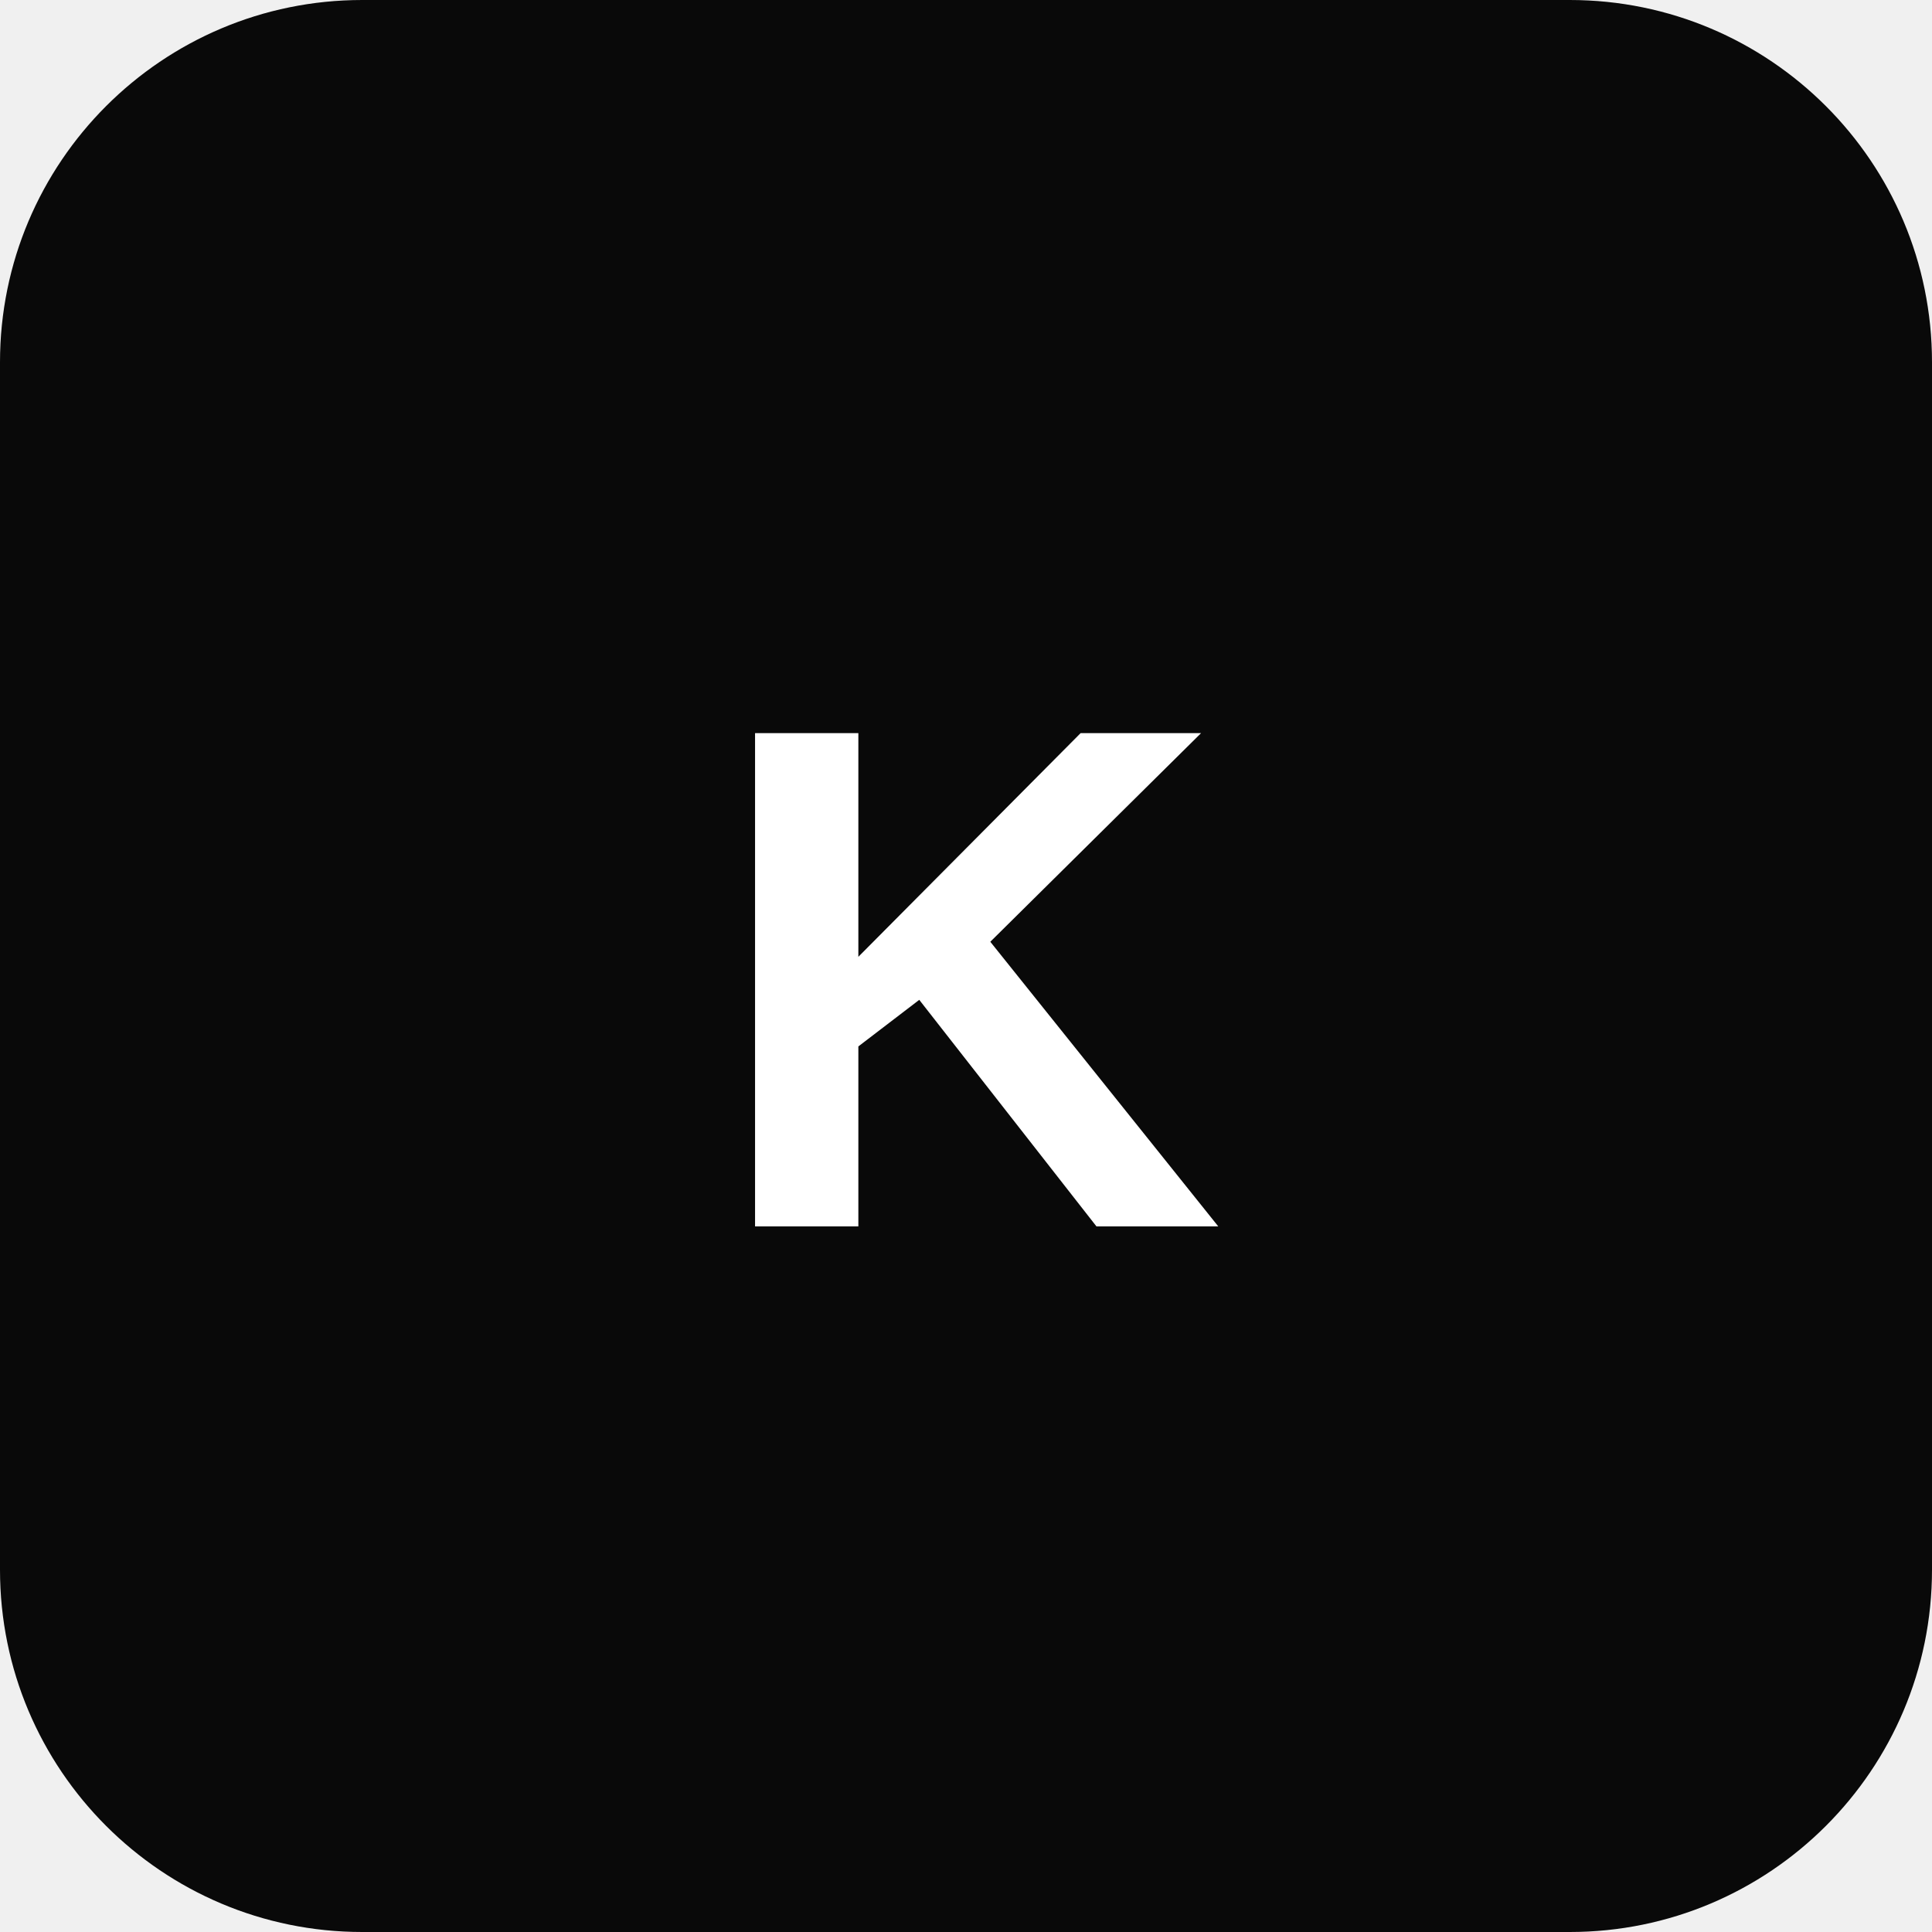
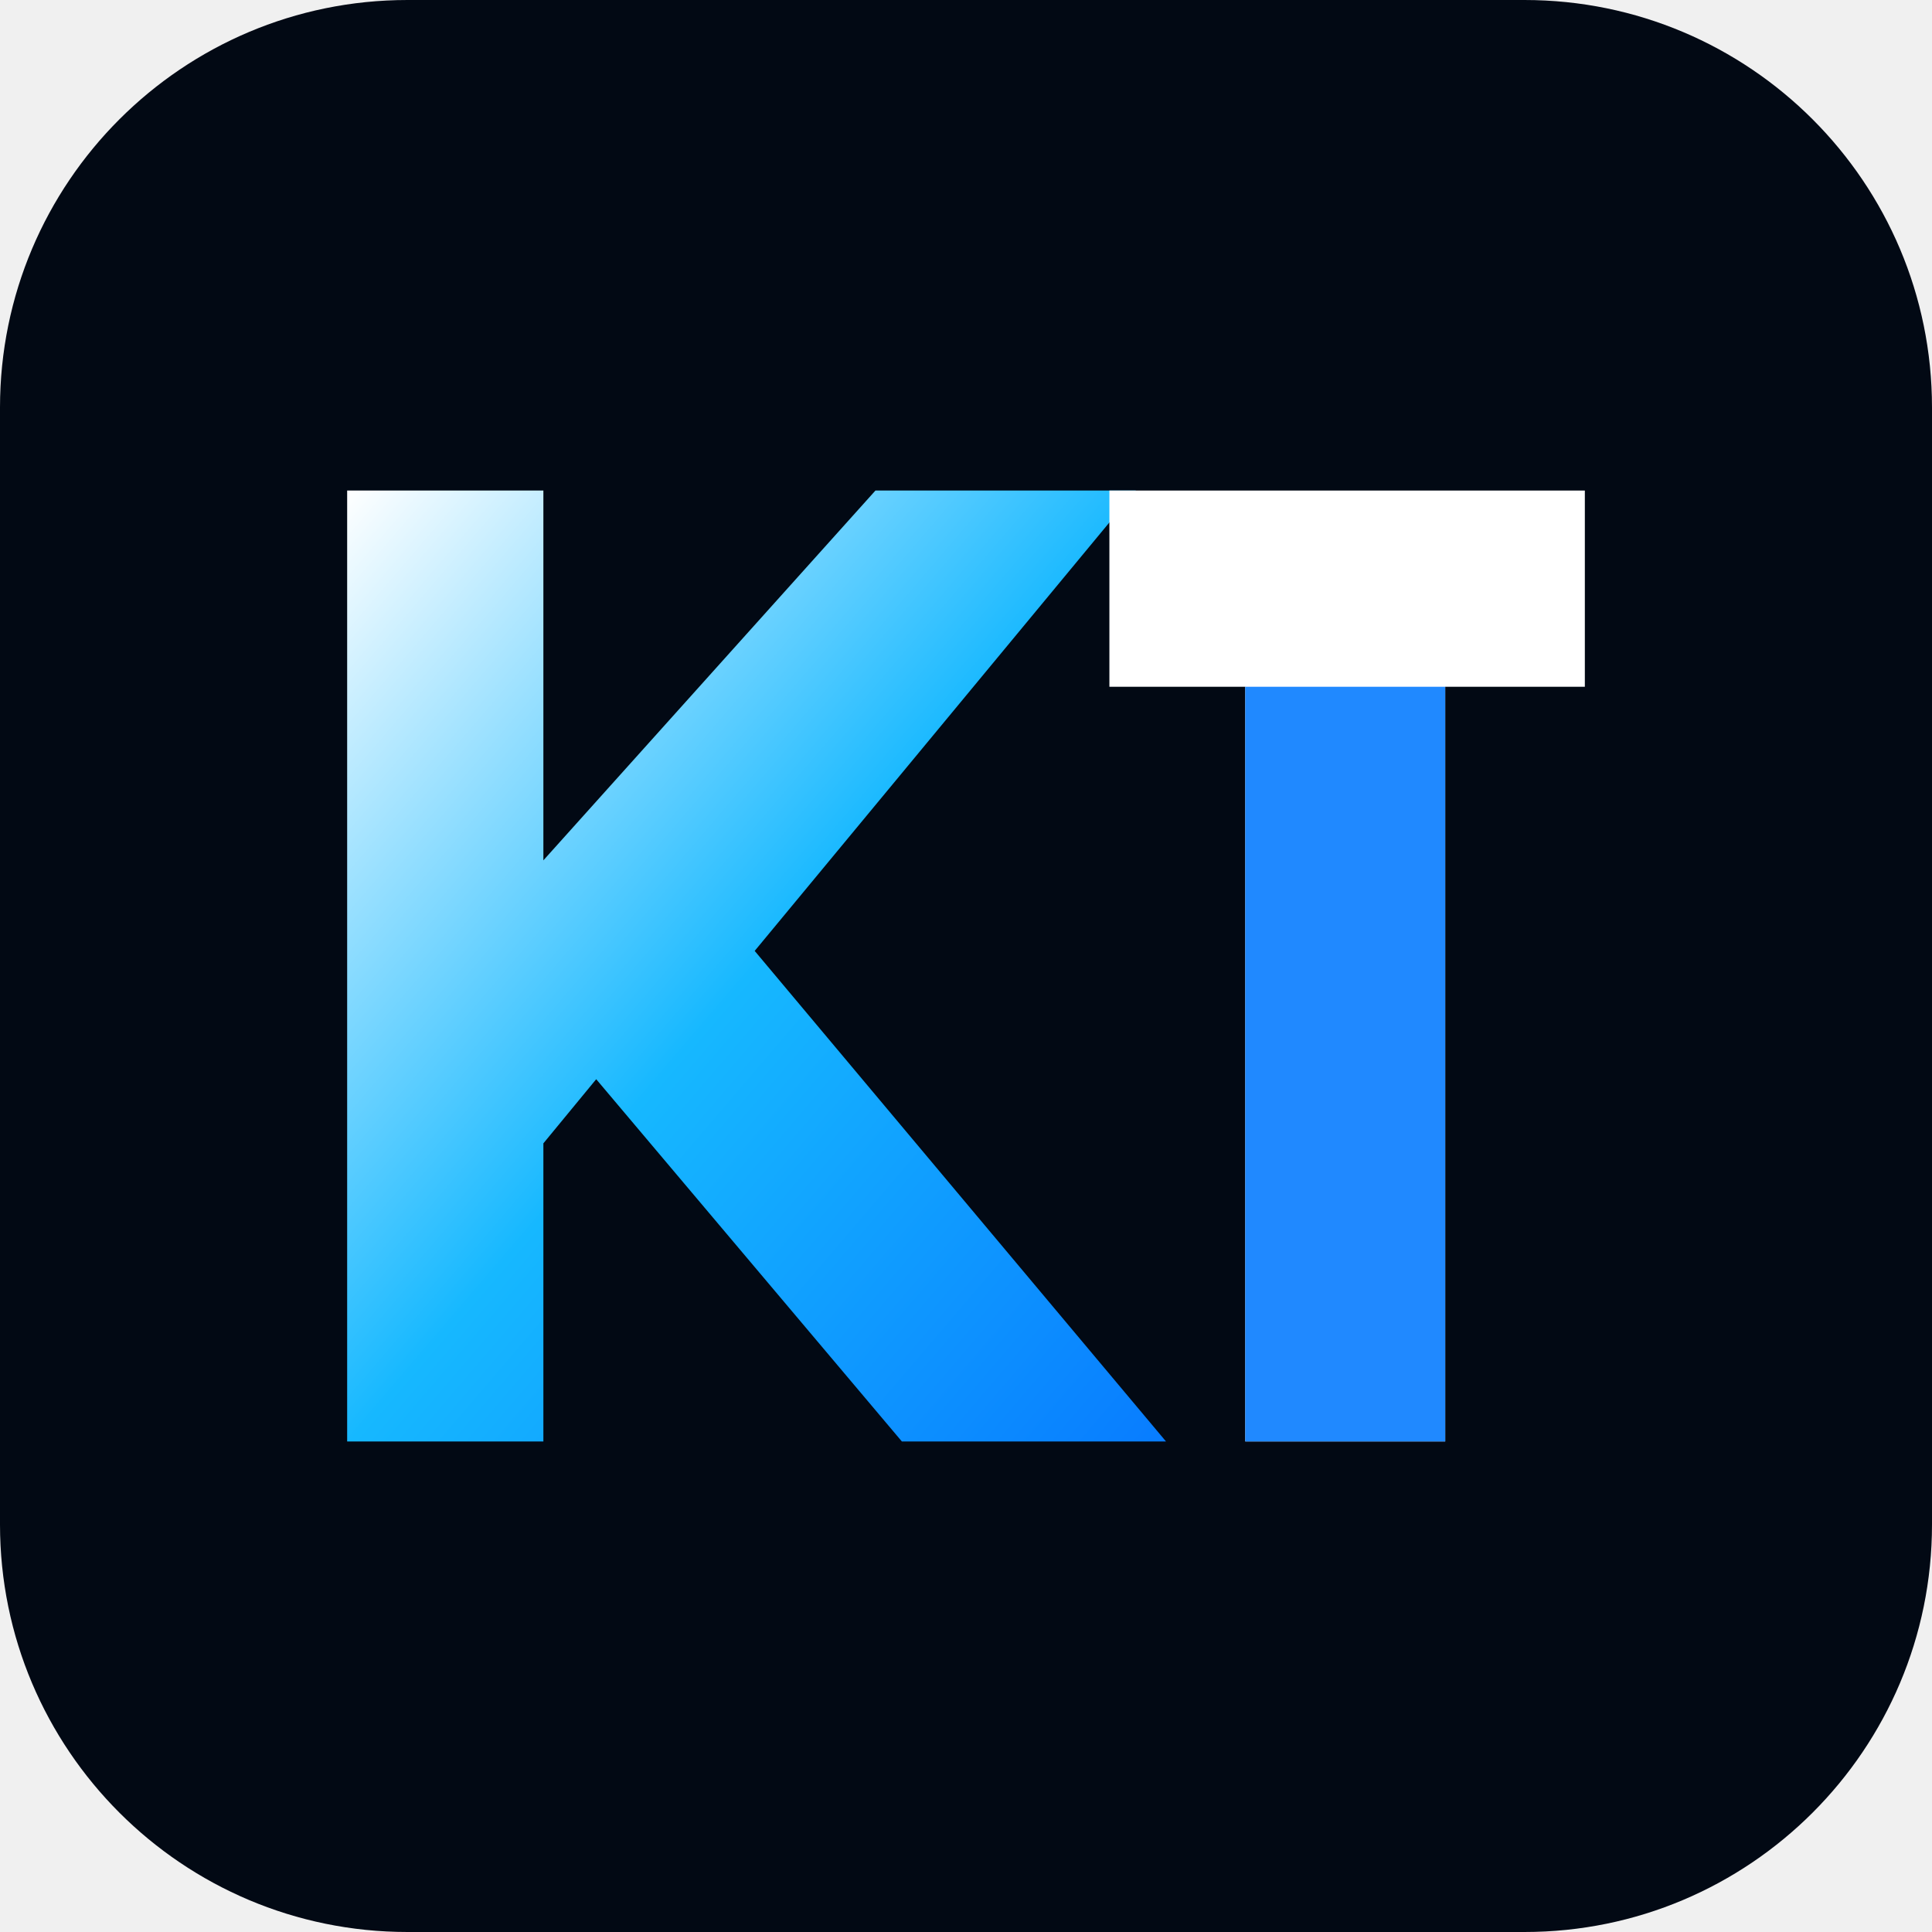
<svg xmlns="http://www.w3.org/2000/svg" viewBox="0 0 512 512">
-   <rect width="512" height="512" rx="96" fill="#090909" />
-   <text x="256" y="325" text-anchor="middle" font-family="Arial" font-size="190" font-weight="800" fill="white">K</text>
+   <defs>
+     <linearGradient id="g" x1="0" y1="0" x2="1" y2="1">
+       <stop stop-color="#ffffff" />
+       <stop offset=".5" stop-color="#16b8ff" />
+       <stop offset="1" stop-color="#087cff" />
+     </linearGradient>
+   </defs>
+   <rect width="512" height="512" rx="108" fill="#020914" />
+   <path d="M92 382V130h52v98l88-98h69l-101 122 109 130h-70l-81-96-14 17v79z" fill="url(#g)" />
+   <path d="M294 130h126v52h-37v200h-53V182h-36z" fill="#fff" />
+   <path d="M330 182h53v200h-53z" fill="#087cff" opacity=".9" />
</svg>
